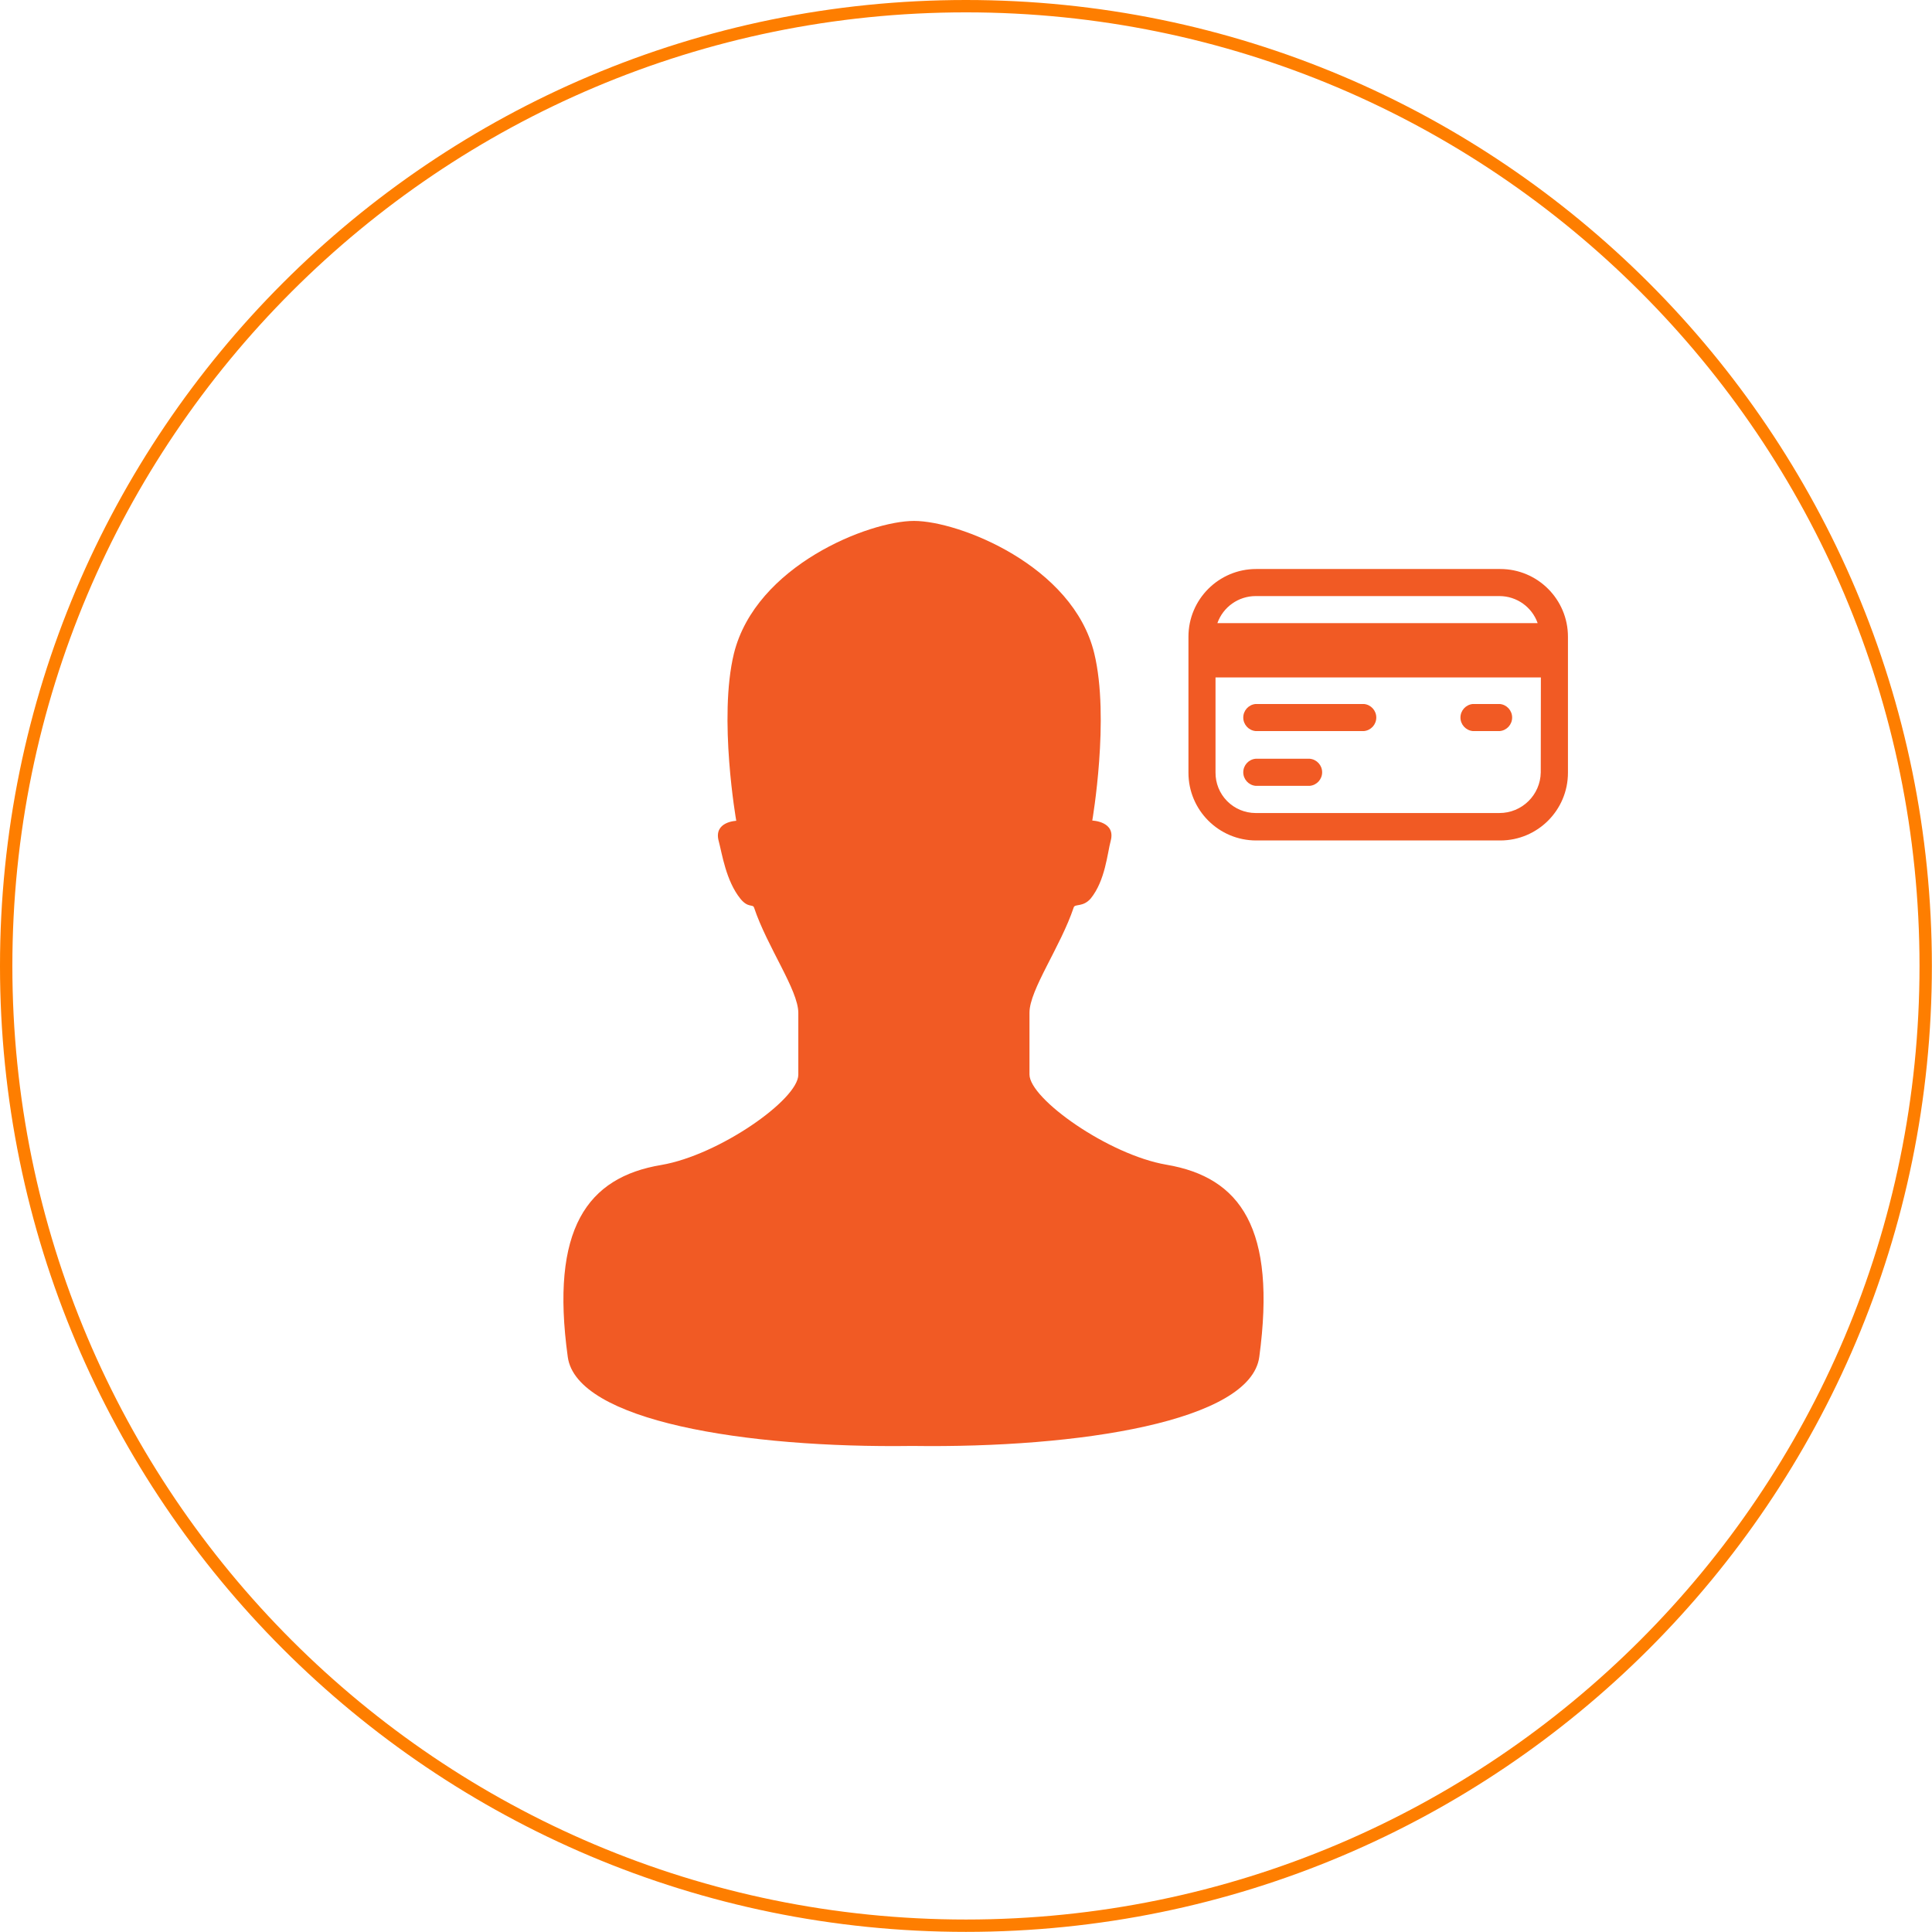
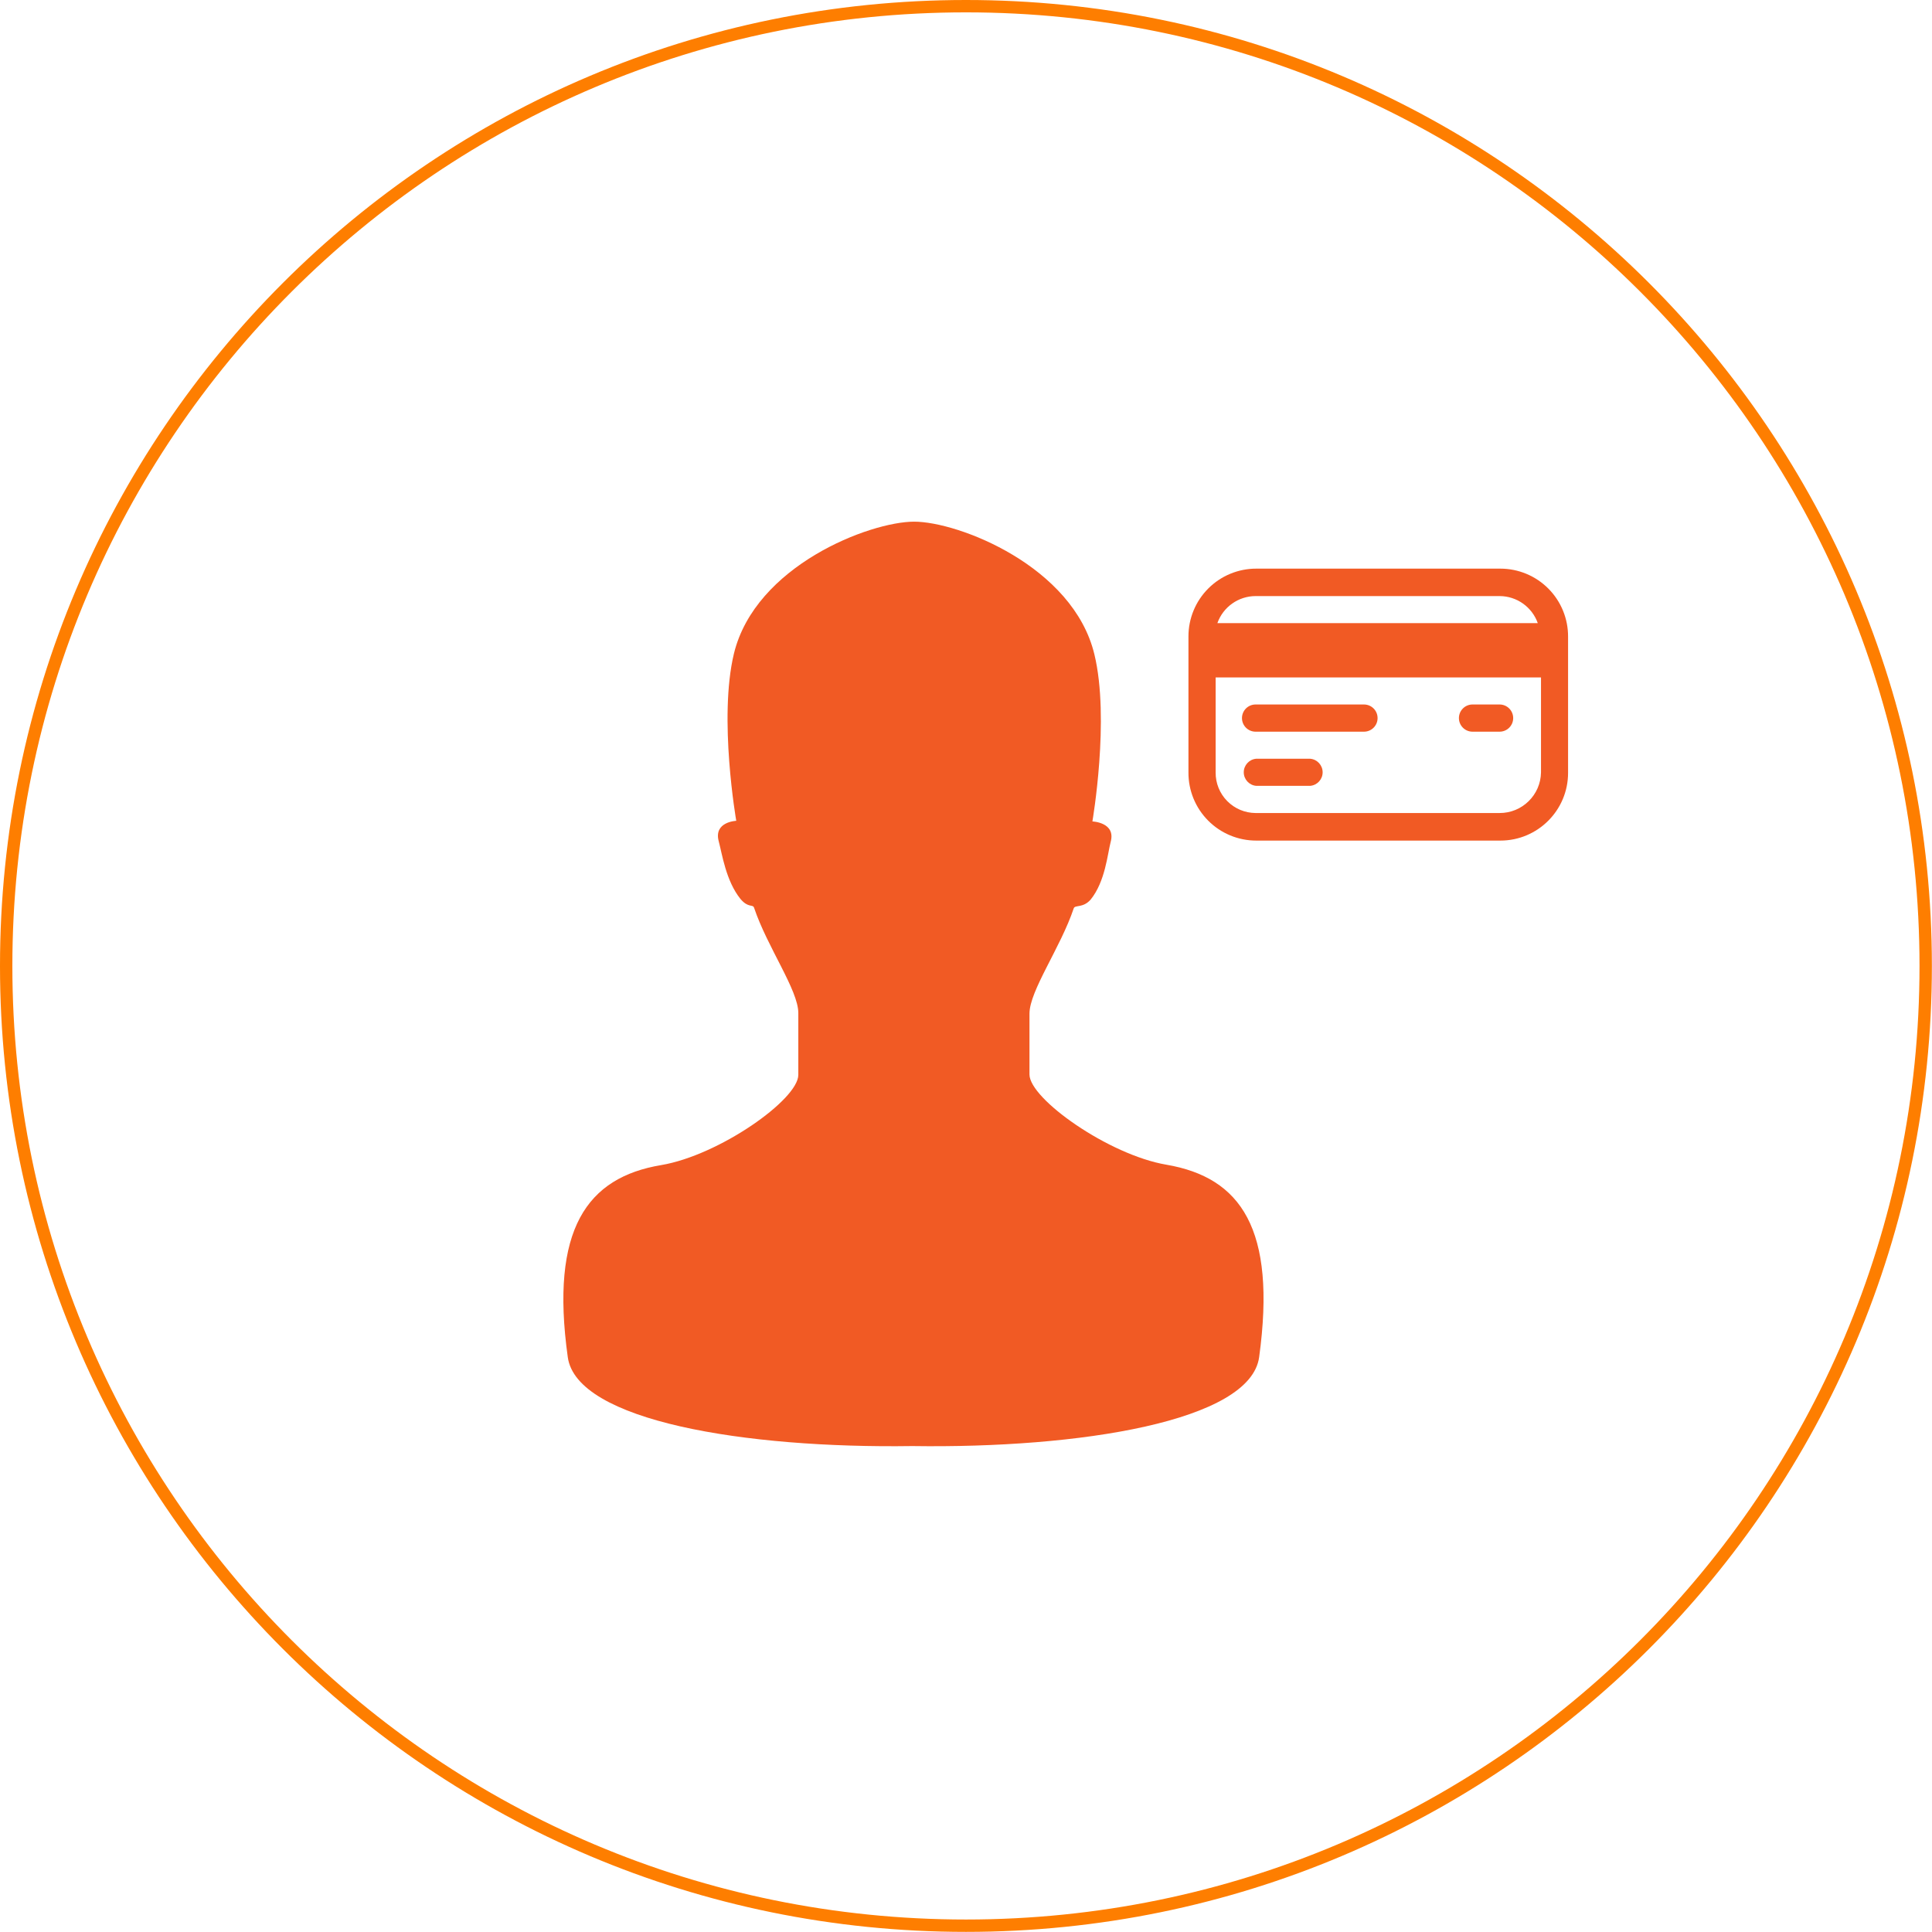
- <svg xmlns="http://www.w3.org/2000/svg" id="Layer_1" data-name="Layer 1" viewBox="0 0 156.29 156.29">
+ <svg xmlns="http://www.w3.org/2000/svg" viewBox="0 0 156.29 156.29">
  <defs>
    <style>.cls-1{fill:none;stroke:#fe7e00;stroke-miterlimit:10;}.cls-2{fill:#f15a24;}</style>
  </defs>
-   <circle class="cls-1" cx="78.14" cy="78.14" r="77.64" />
-   <path class="cls-2" d="M102.22,102.08c-4.68-.8-11.08-5.33-11.08-7.3v-5c0-1.85,2.51-5.32,3.58-8.52.1-.3.75,0,1.37-.71,1.18-1.45,1.35-3.66,1.62-4.67.43-1.58-1.49-1.64-1.49-1.64s1.43-8.29.16-13.53C94.66,53.6,85.42,50,81.8,50S69,53.6,67.23,60.73c-1.27,5.23.19,13.53.19,13.53s-1.85.06-1.42,1.64c.27,1,.58,3.21,1.76,4.67.62.76,1,.41,1.1.71,1.07,3.2,3.58,6.67,3.58,8.52v5c0,2-6.41,6.5-11.08,7.3-6,1-9,5.17-7.57,15.53.71,5.17,14.35,7.39,27.87,7.2,13.51.19,27.37-2,28.07-7.2C111.13,107.26,108.23,103.1,102.22,102.08Z" transform="translate(-7.86 -7.86)" />
-   <path class="cls-2" d="M134.7,59.37a5.48,5.48,0,0,0-5.48-5.48H109.48A5.48,5.48,0,0,0,104,59.37v11a5.48,5.48,0,0,0,5.48,5.48h19.74a5.48,5.48,0,0,0,5.48-5.48Zm-25.28-3.29h19.74a3.28,3.28,0,0,1,3.09,2.19H106.34A3.29,3.29,0,0,1,109.43,56.08Zm23.08,14.26a3.34,3.34,0,0,1-3.35,3.29H109.43a3.25,3.25,0,0,1-3.24-3.29V62.66h26.32Z" transform="translate(-7.86 -7.86)" />
-   <path class="cls-2" d="M109.43,67h8.77a1.1,1.1,0,0,0,0-2.19h-8.77a1.1,1.1,0,0,0,0,2.19Z" transform="translate(-7.86 -7.86)" />
-   <path class="cls-2" d="M127,67h2.19a1.1,1.1,0,0,0,0-2.19H127A1.1,1.1,0,0,0,127,67Z" transform="translate(-7.86 -7.86)" />
-   <path class="cls-2" d="M109.43,71.43h4.39a1.1,1.1,0,0,0,0-2.19h-4.39a1.1,1.1,0,0,0,0,2.19Z" transform="translate(-7.86 -7.86)" />
+   <g id="Camada_2" data-name="Camada 2">
+     <g id="Layer_1" data-name="Layer 1">
+       <circle class="cls-1" cx="78.14" cy="78.14" r="77.64" />
+       <path class="cls-2" d="M94.36,94.22c-4.67-.79-11.08-5.33-11.08-7.3V82c0-1.85,2.51-5.33,3.58-8.52.1-.3.75,0,1.37-.71,1.18-1.46,1.36-3.67,1.62-4.67.43-1.58-1.48-1.65-1.48-1.65s1.43-8.29.16-13.52c-1.72-7.13-11-10.73-14.58-10.73S61.1,45.75,59.37,52.88c-1.26,5.23.19,13.52.19,13.52s-1.84.07-1.42,1.65c.27,1,.58,3.21,1.76,4.67.63.75,1,.41,1.1.71,1.07,3.19,3.58,6.67,3.58,8.52v5c0,2-6.41,6.51-11.09,7.3-6,1-9,5.18-7.56,15.53.7,5.17,14.35,7.4,27.87,7.2,13.51.2,27.36-2,28.06-7.2C103.28,99.4,100.37,95.25,94.36,94.22Z" />
+       <path class="cls-2" d="M126.85,51.51A5.48,5.48,0,0,0,121.37,46H101.63a5.48,5.48,0,0,0-5.49,5.48v11A5.48,5.48,0,0,0,101.63,68h19.74a5.48,5.48,0,0,0,5.48-5.48Zm-25.28-3.29h19.74a3.29,3.29,0,0,1,3.09,2.19H98.48A3.29,3.29,0,0,1,101.57,48.22Zm23.09,14.26a3.34,3.34,0,0,1-3.35,3.29H101.57a3.25,3.25,0,0,1-3.23-3.29V54.8h26.32Z" />
+       <path class="cls-2" d="M101.57,59.19h8.77a1.1,1.1,0,0,0,0-2.2h-8.77a1.1,1.1,0,0,0,0,2.2Z" />
+       <path class="cls-2" d="M119.12,59.19h2.19a1.1,1.1,0,0,0,0-2.2h-2.19a1.1,1.1,0,0,0,0,2.2Z" />
+       <path class="cls-2" d="M101.57,63.57H106a1.1,1.1,0,0,0,0-2.19h-4.39a1.1,1.1,0,0,0,0,2.19Z" />
+     </g>
+   </g>
</svg>
